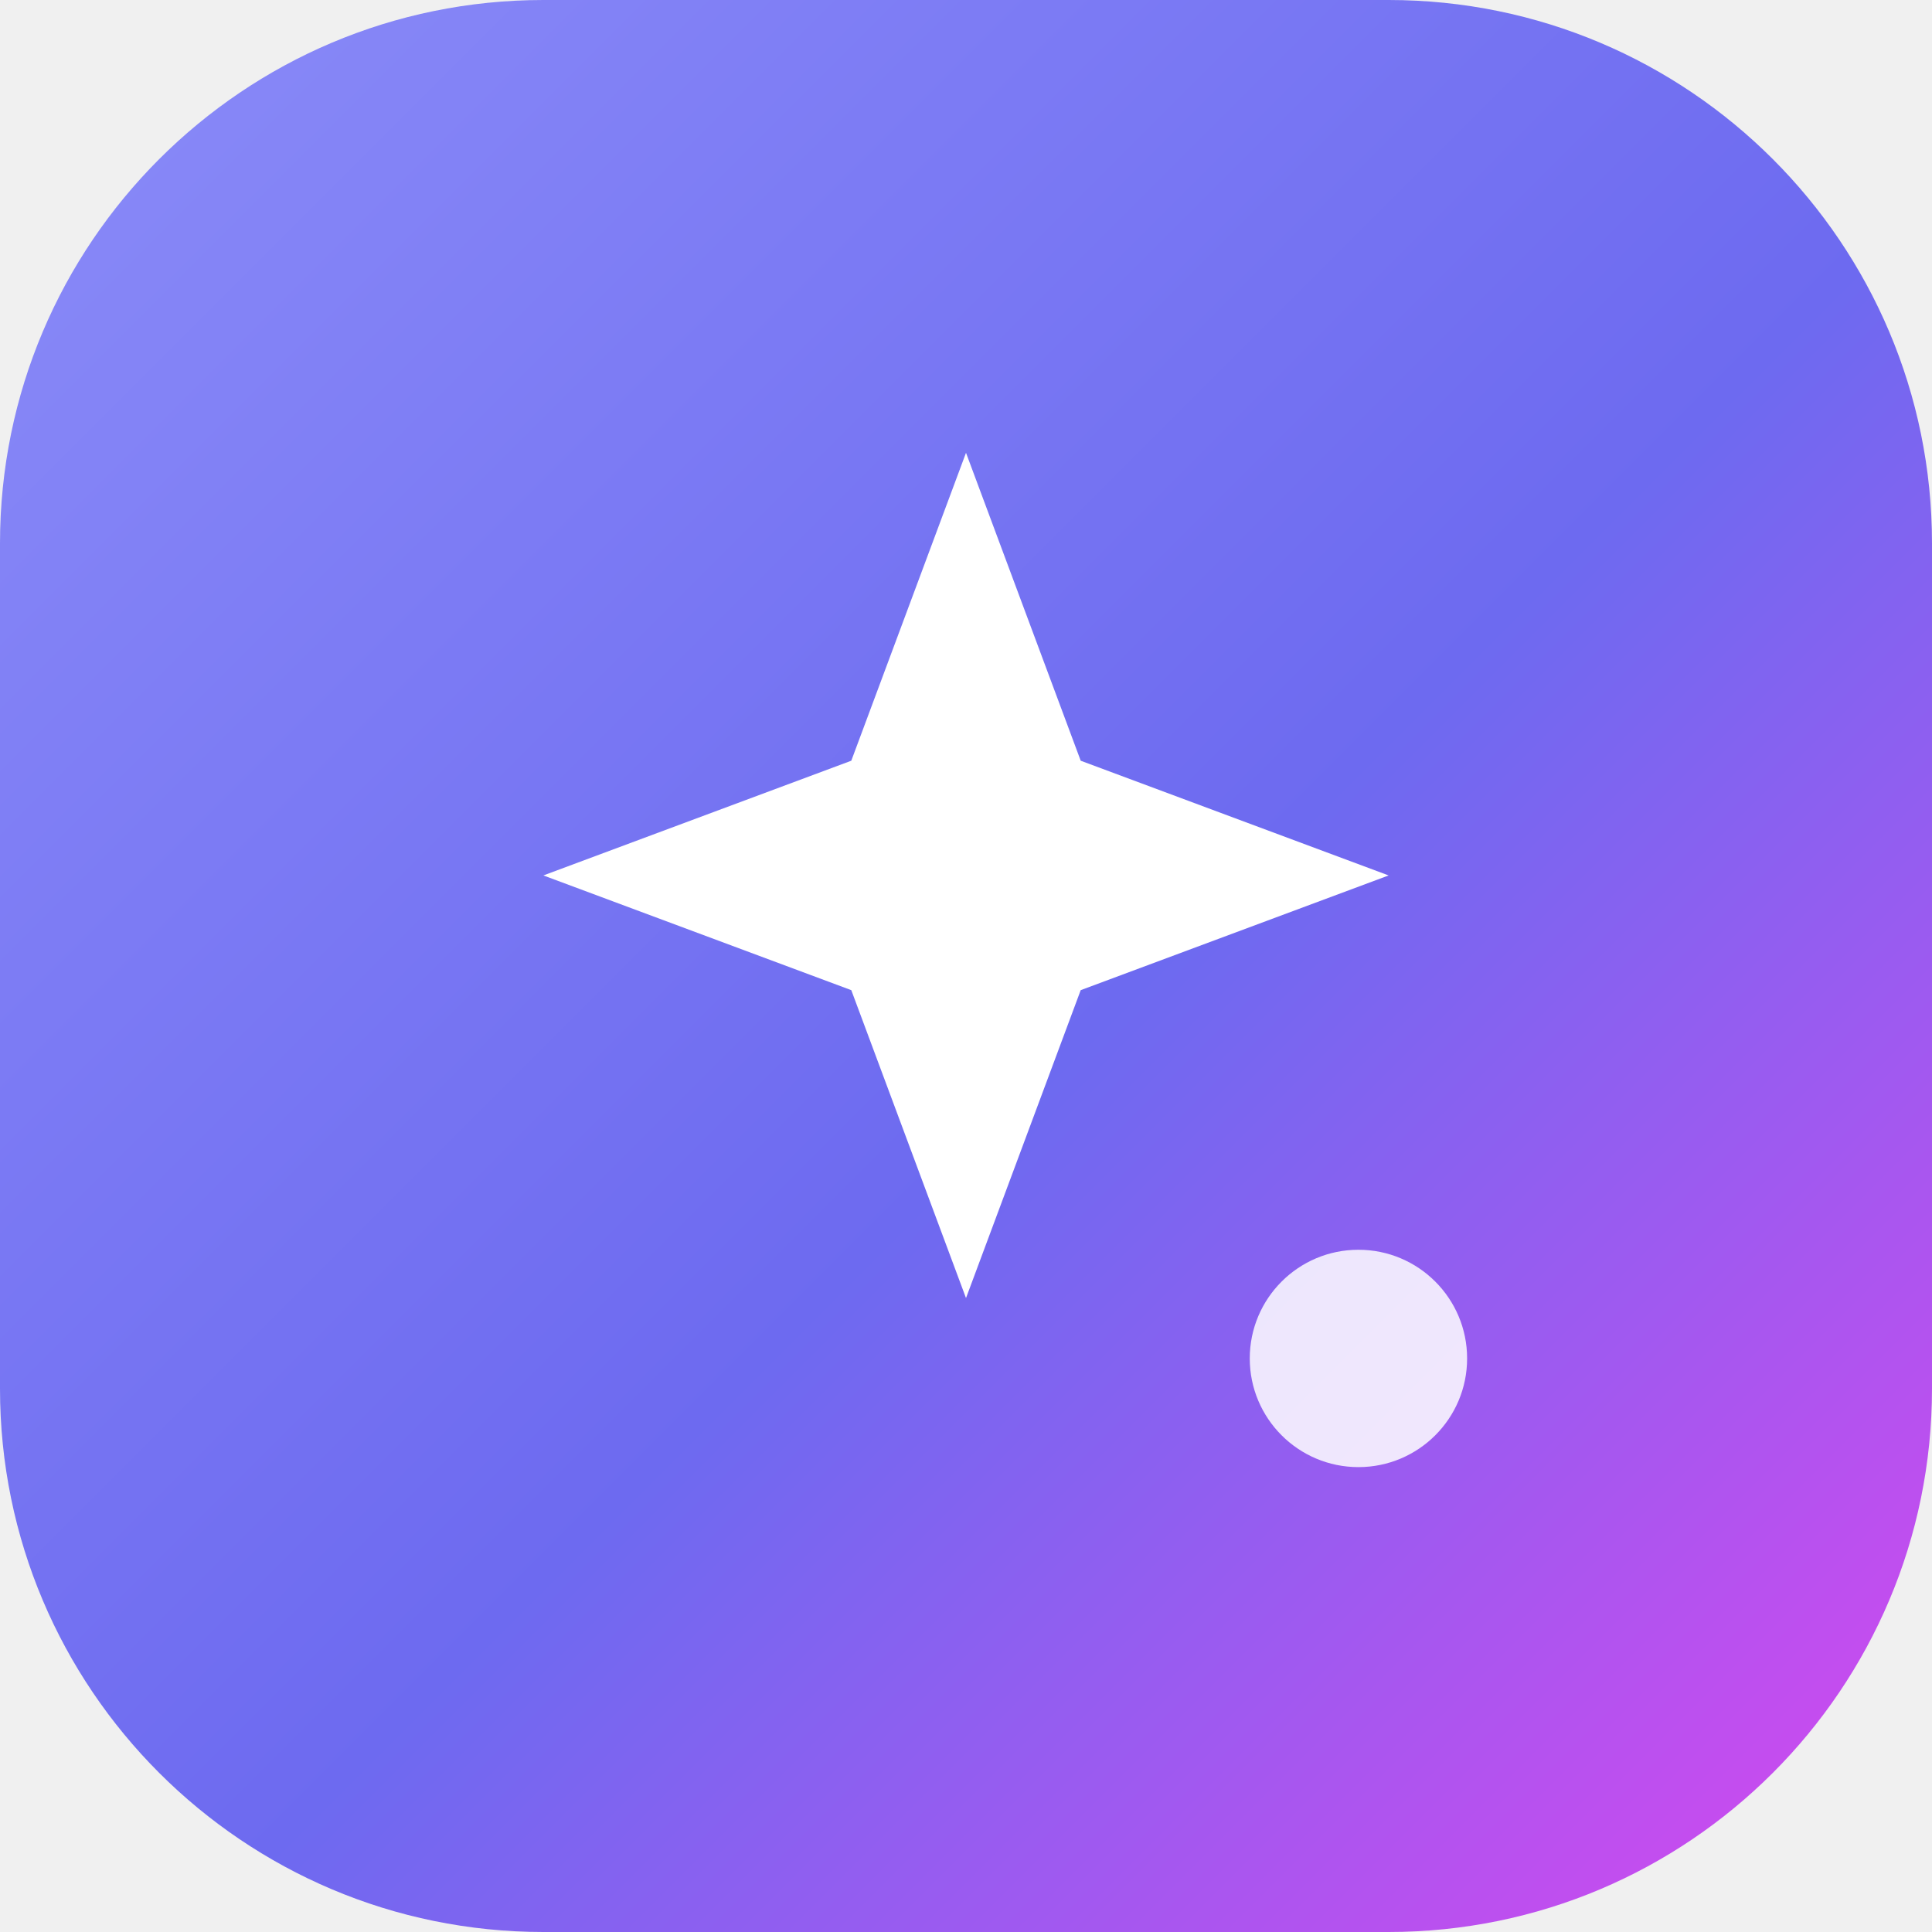
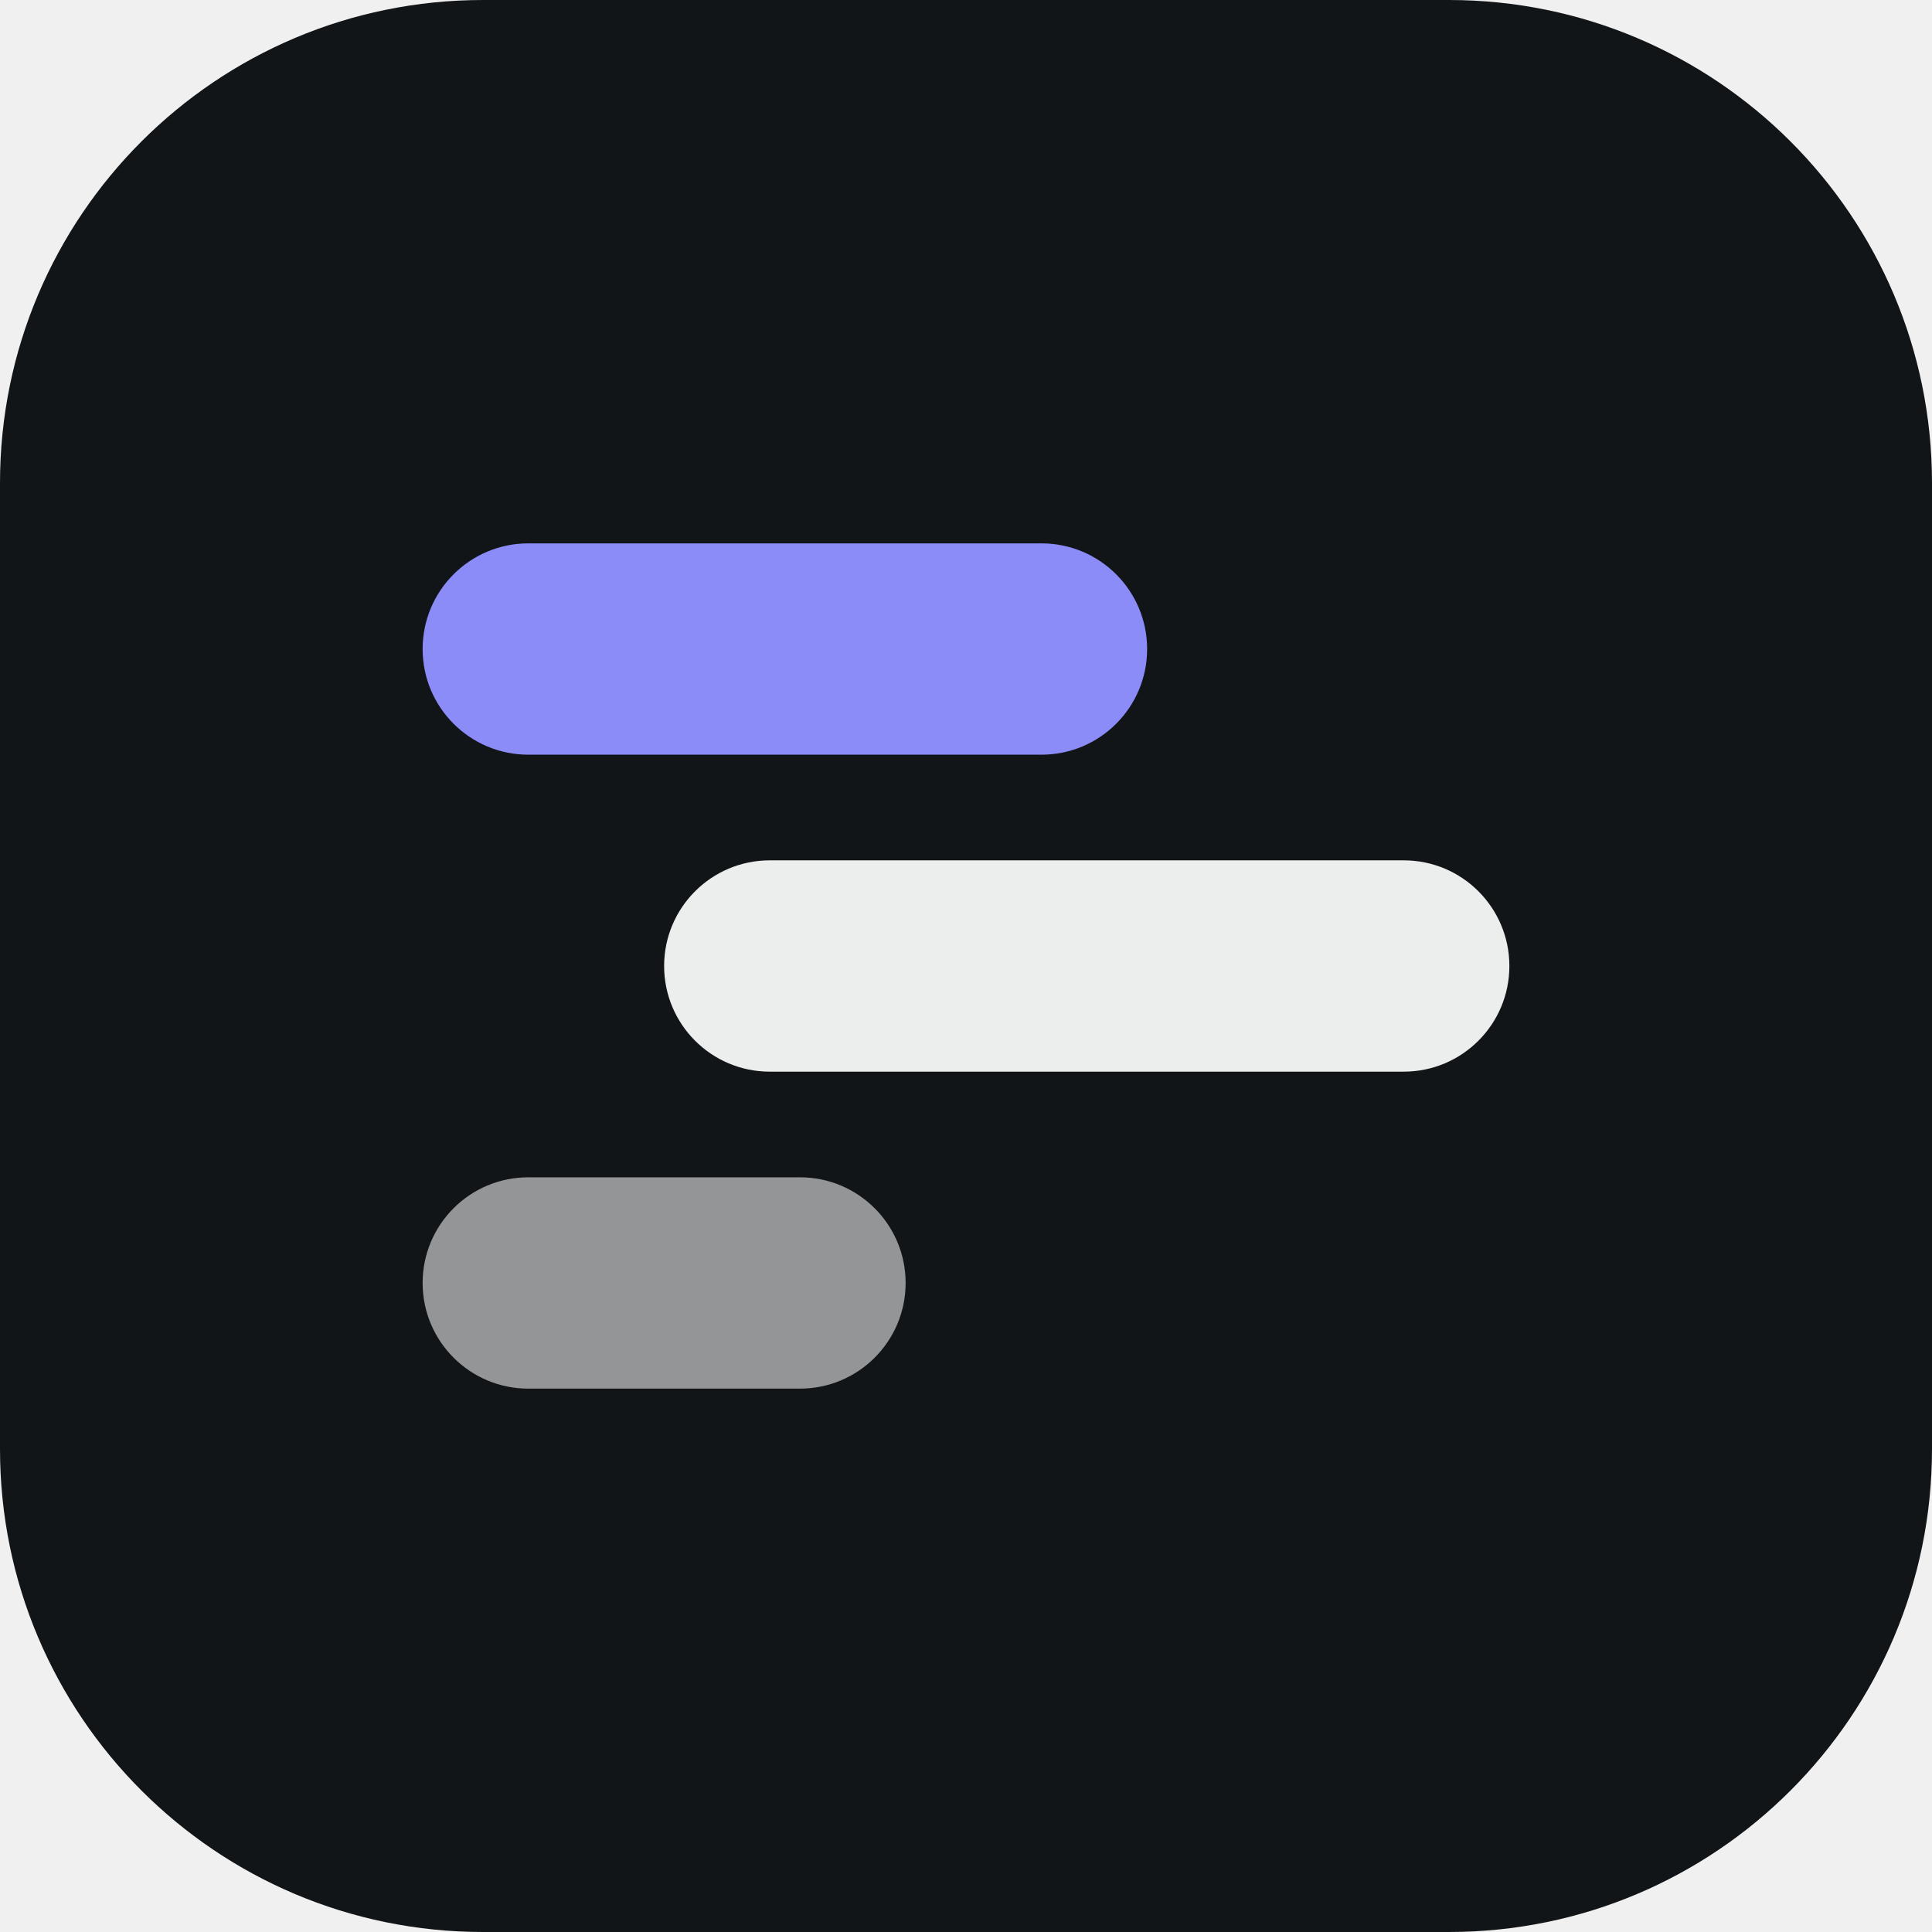
<svg xmlns="http://www.w3.org/2000/svg" viewBox="0 0 32 32">
-   <defs>
-     <linearGradient id="g" x1="0" y1="0" x2="1" y2="1">
-       <stop offset="0" stop-color="#8b8cf8" />
-       <stop offset=".55" stop-color="#6d6af0" />
-       <stop offset="1" stop-color="#d946ef" />
-     </linearGradient>
-   </defs>
-   <rect width="32" height="32" rx="9" fill="url(#g)" />
-   <path d="M16 7.5l1.9 5.1 5.1 1.9-5.1 1.9L16 21.5l-1.9-5.1-5.1-1.9 5.1-1.9z" fill="#fff" />
-   <circle cx="22.5" cy="22.5" r="1.8" fill="#fff" opacity=".85" />
+   <rect width="32" height="32" rx="8" fill="#121518" />
+   <rect x="7" y="9" width="12" height="3.5" rx="1.75" fill="#8b8cf8" />
+   <rect x="11" y="14.25" width="14" height="3.5" rx="1.75" fill="#ffffff" opacity=".92" />
+   <rect x="7" y="19.5" width="8" height="3.5" rx="1.75" fill="#ffffff" opacity=".55" />
</svg>
